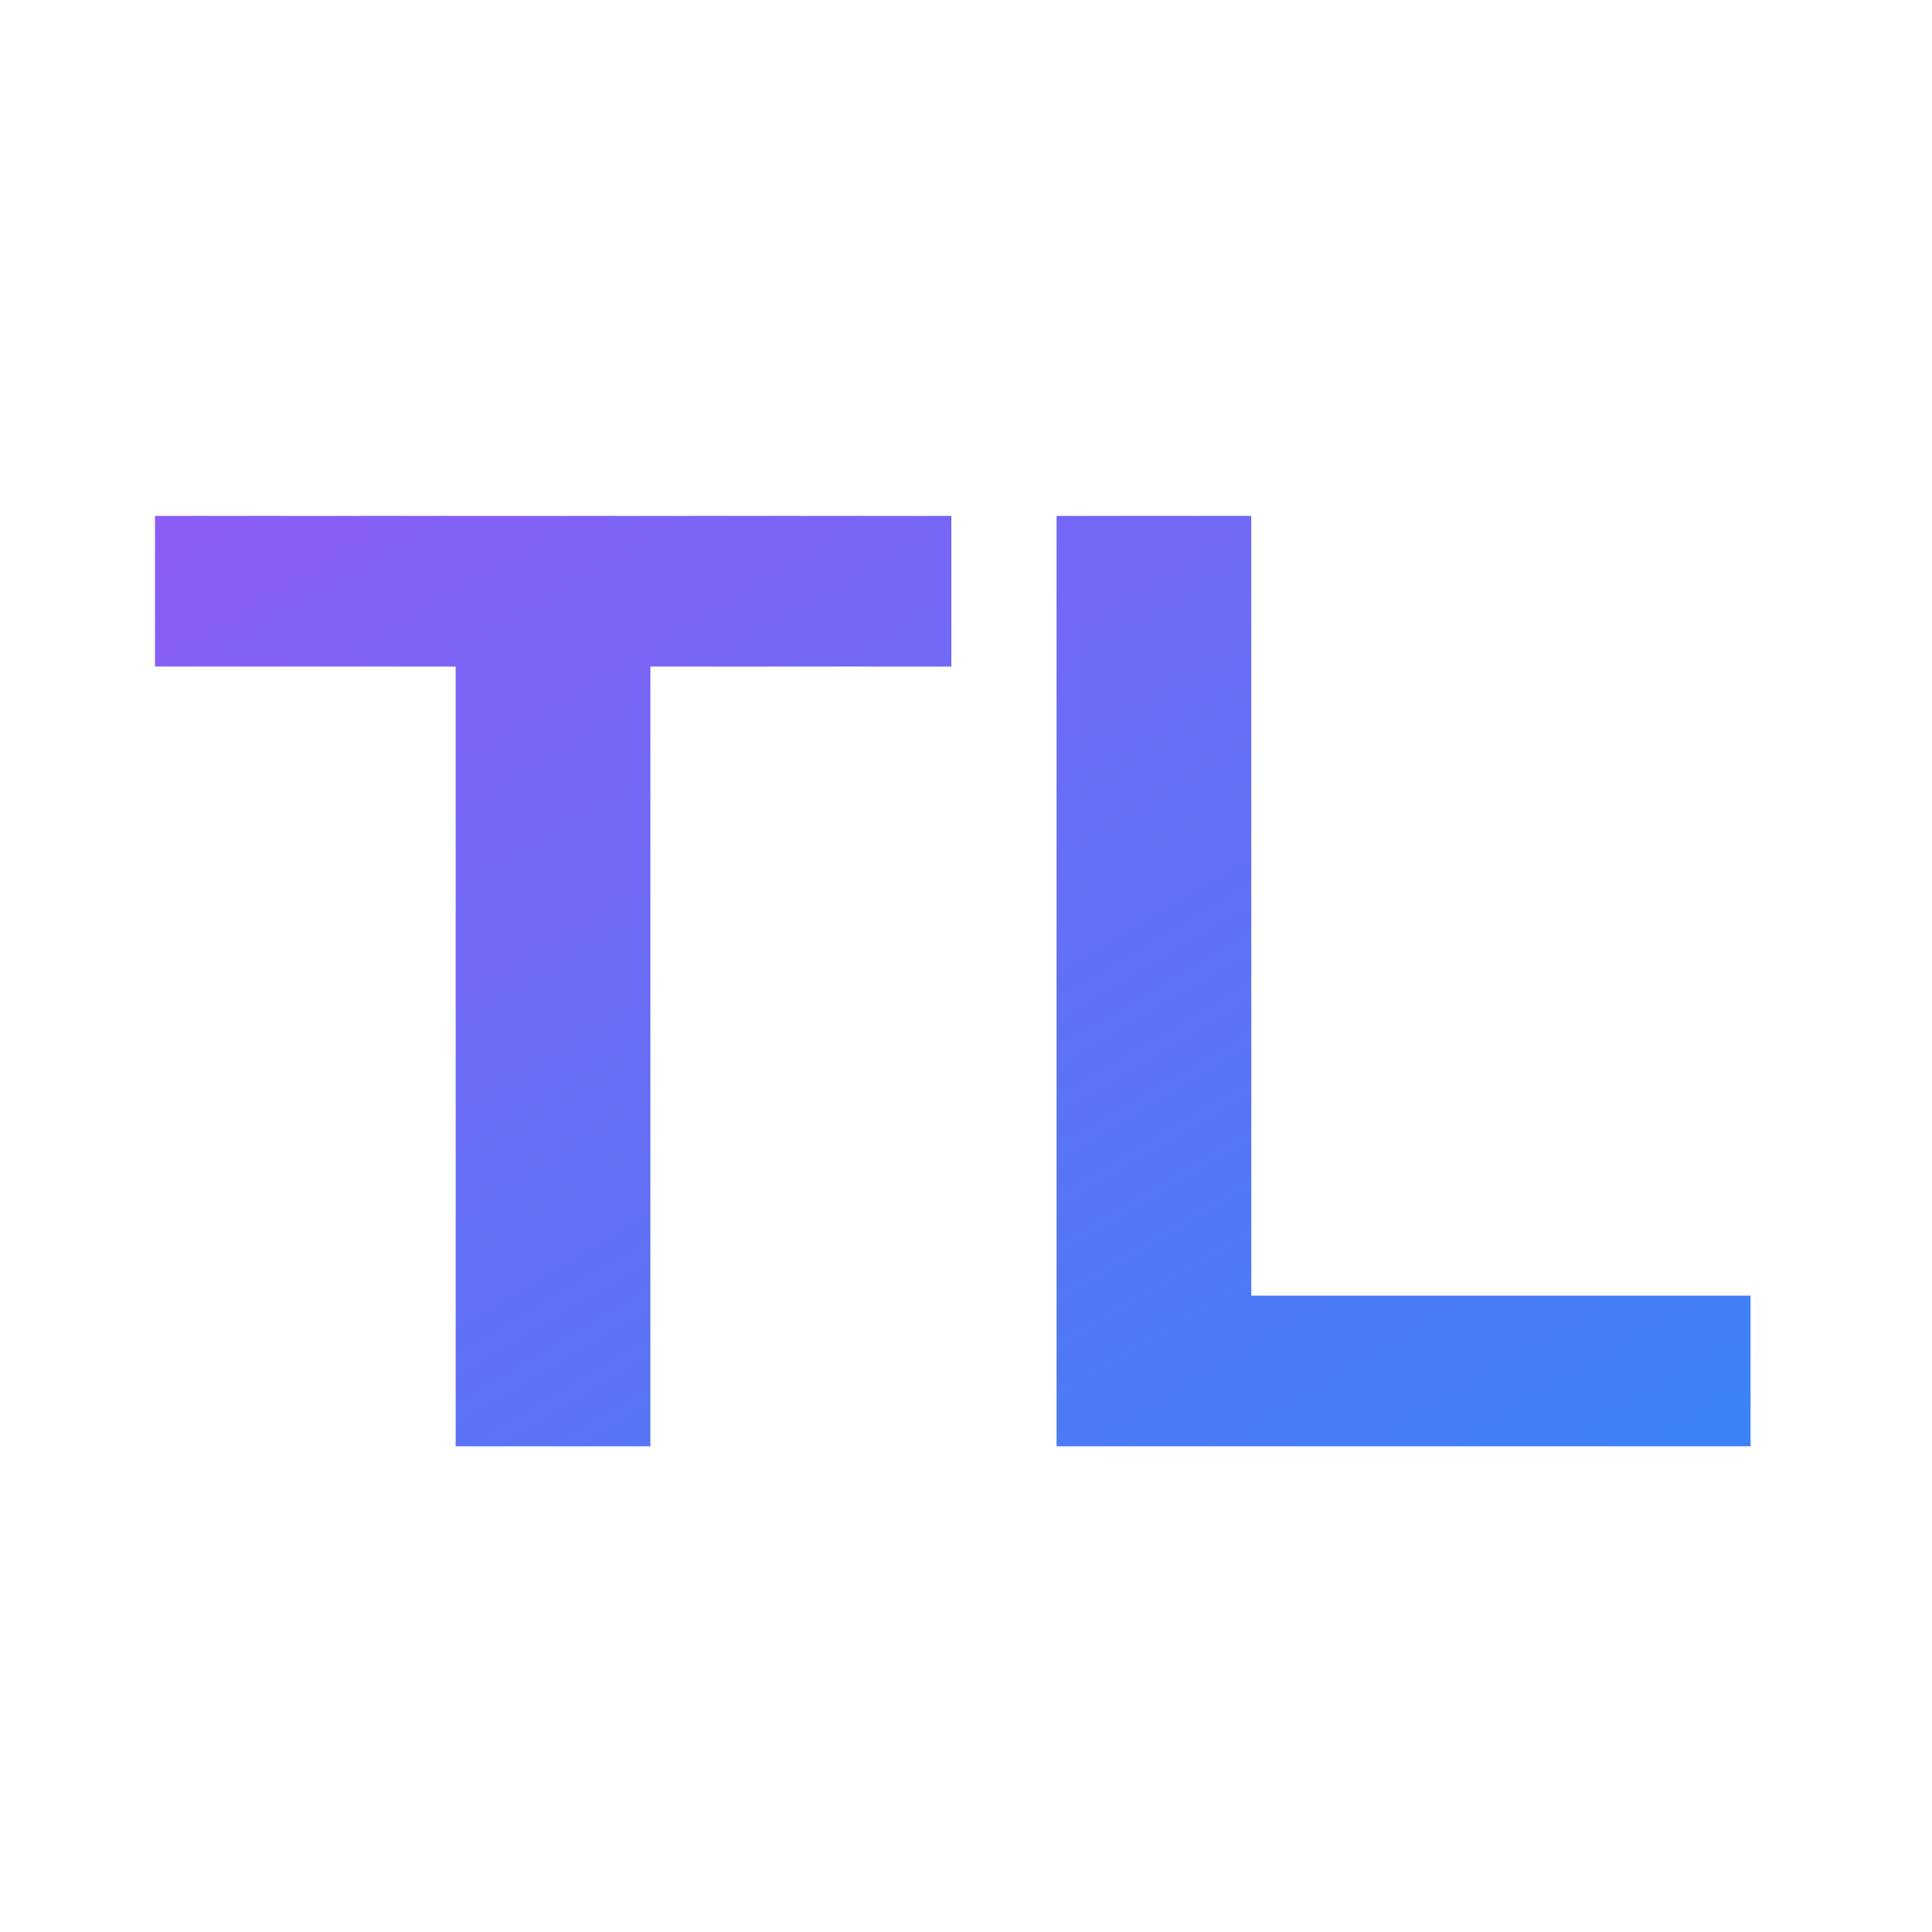
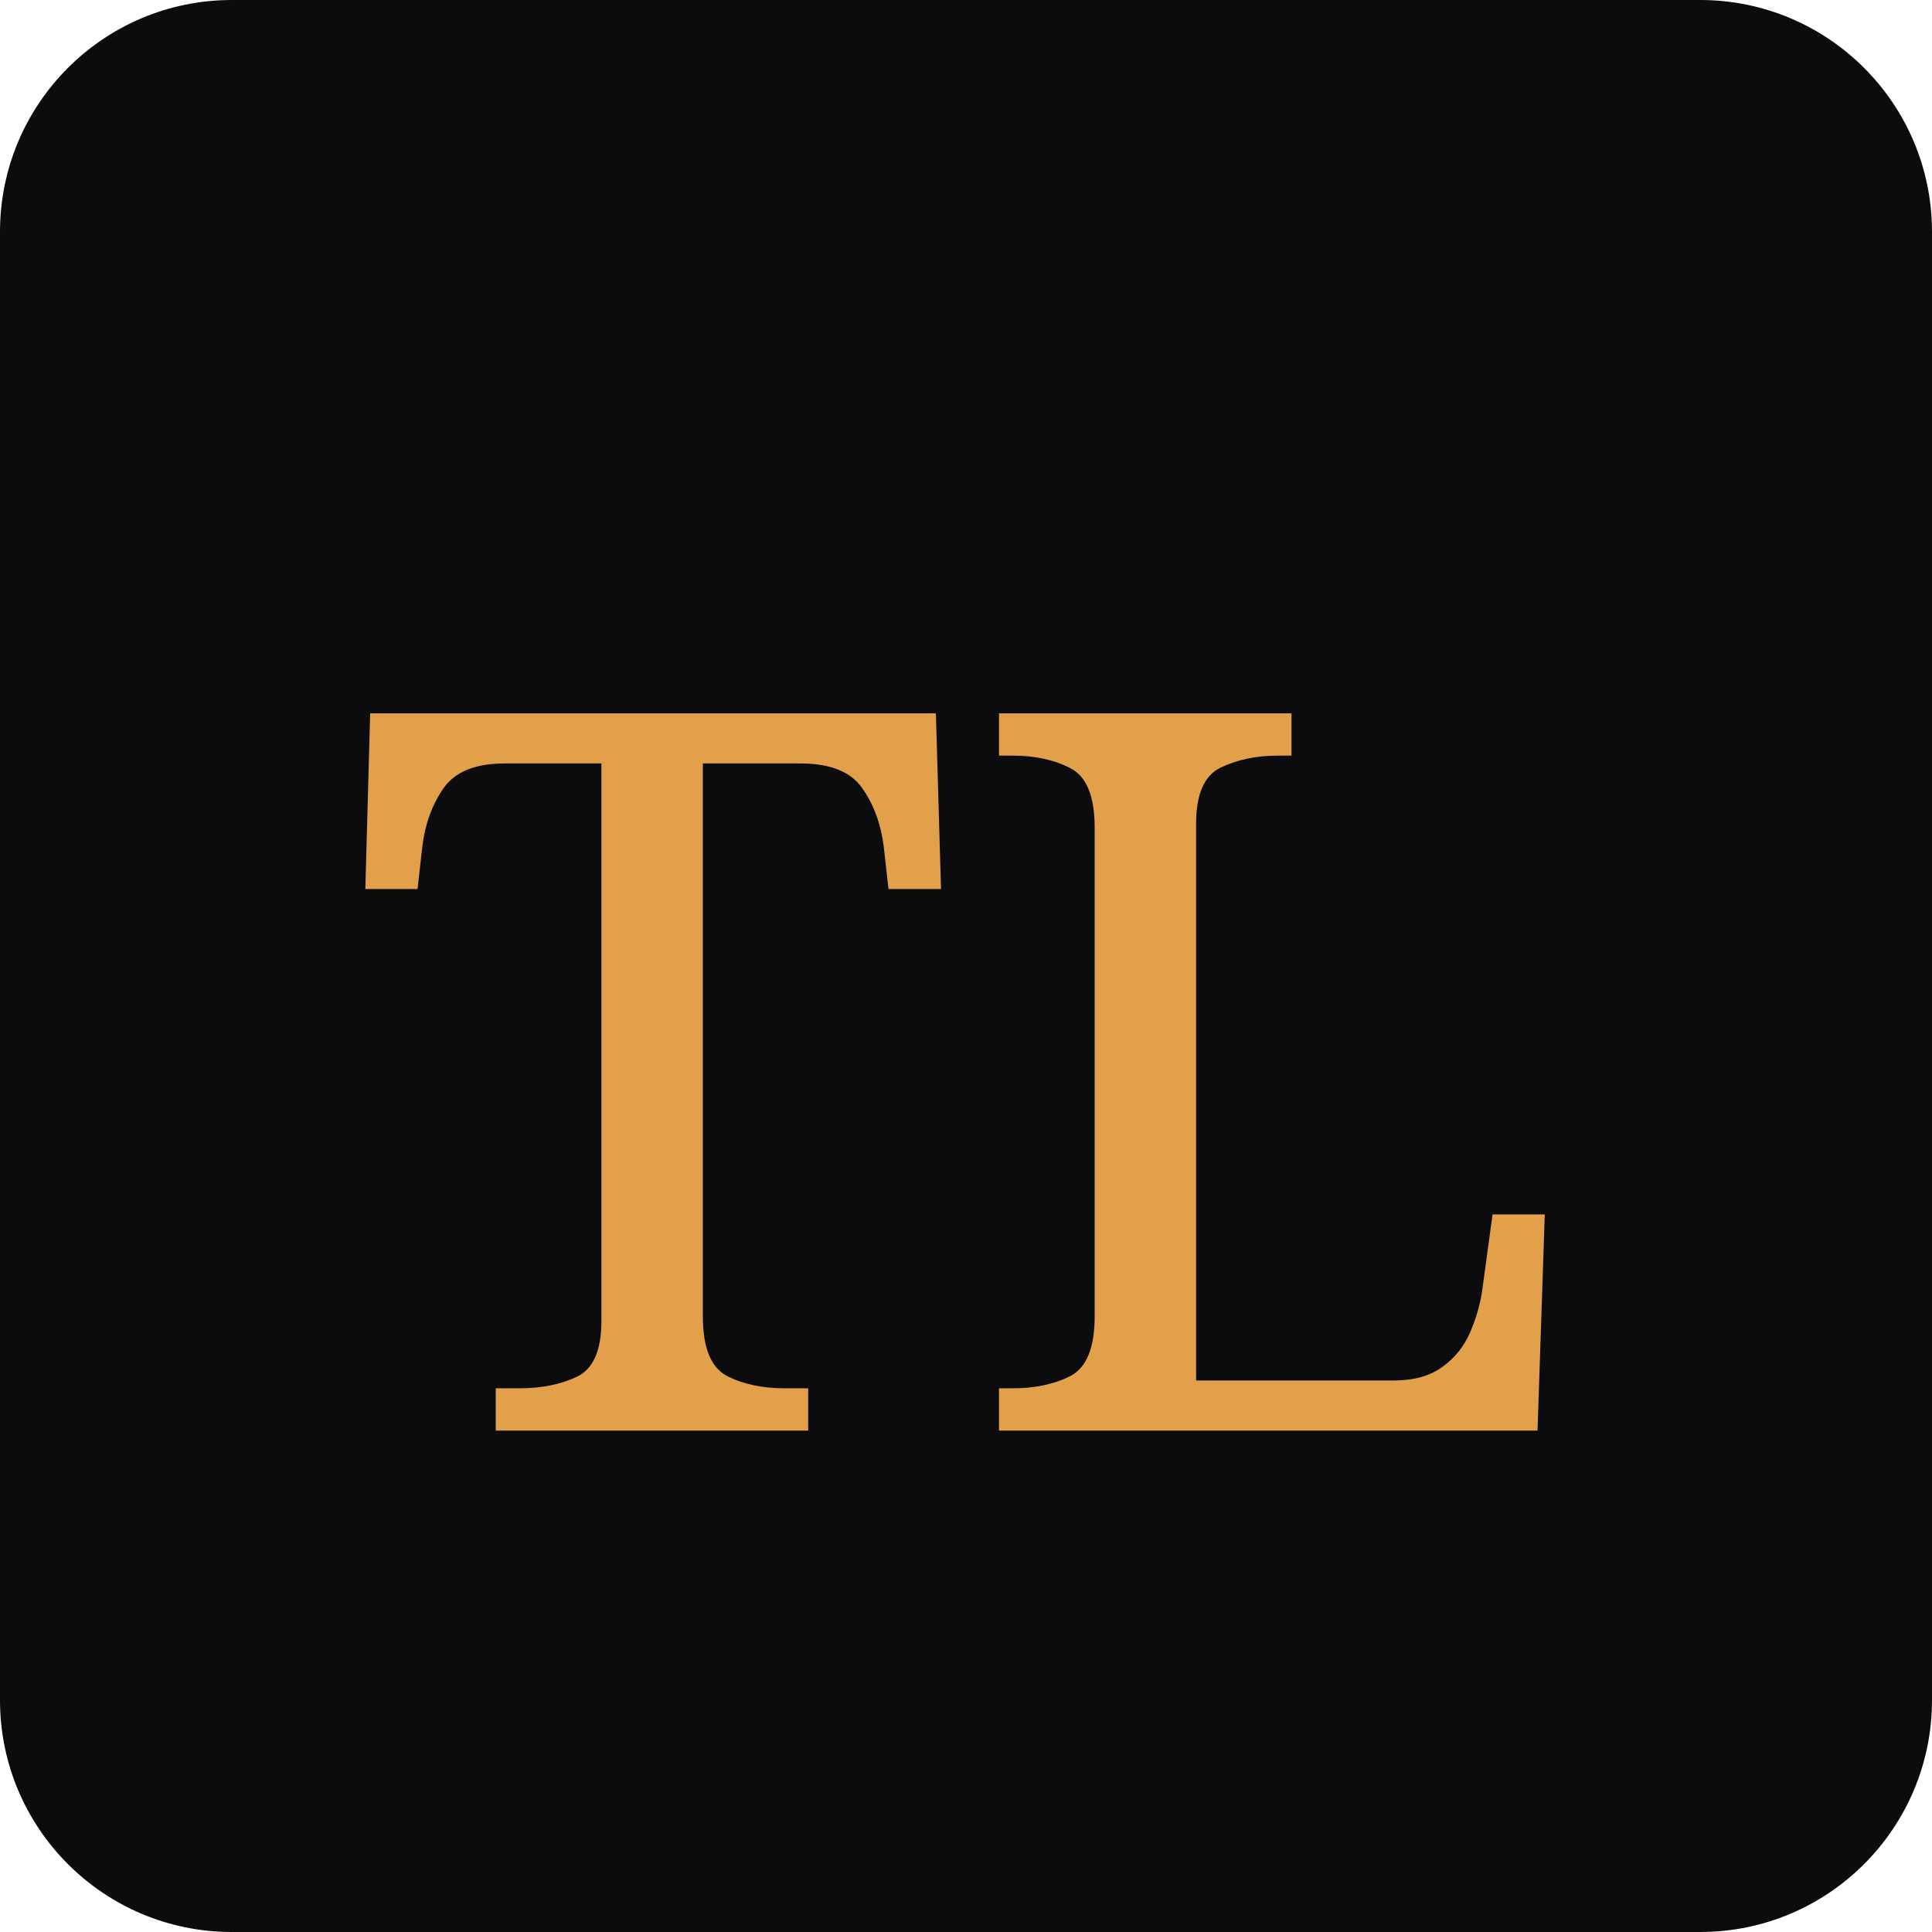
<svg xmlns="http://www.w3.org/2000/svg" viewBox="0 0 100 100">
-   <defs>
-     <linearGradient id="grad" x1="0%" y1="0%" x2="100%" y2="100%">
-       <stop offset="0%" style="stop-color:#8b5cf6;stop-opacity:1" />
-       <stop offset="100%" style="stop-color:#3b82f6;stop-opacity:1" />
-     </linearGradient>
-   </defs>
-   <text x="50%" y="55%" dominant-baseline="middle" text-anchor="middle" font-family="Arial, sans-serif" font-weight="900" font-size="70" fill="url(#grad)">TL</text>
+   <rect width="100" height="100" rx="12" fill="#0c0c0e" />
+   <text x="50%" y="56%" dominant-baseline="middle" text-anchor="middle" font-family="Georgia, serif" font-weight="400" font-size="52" fill="#e2a04a">TL</text>
</svg>
